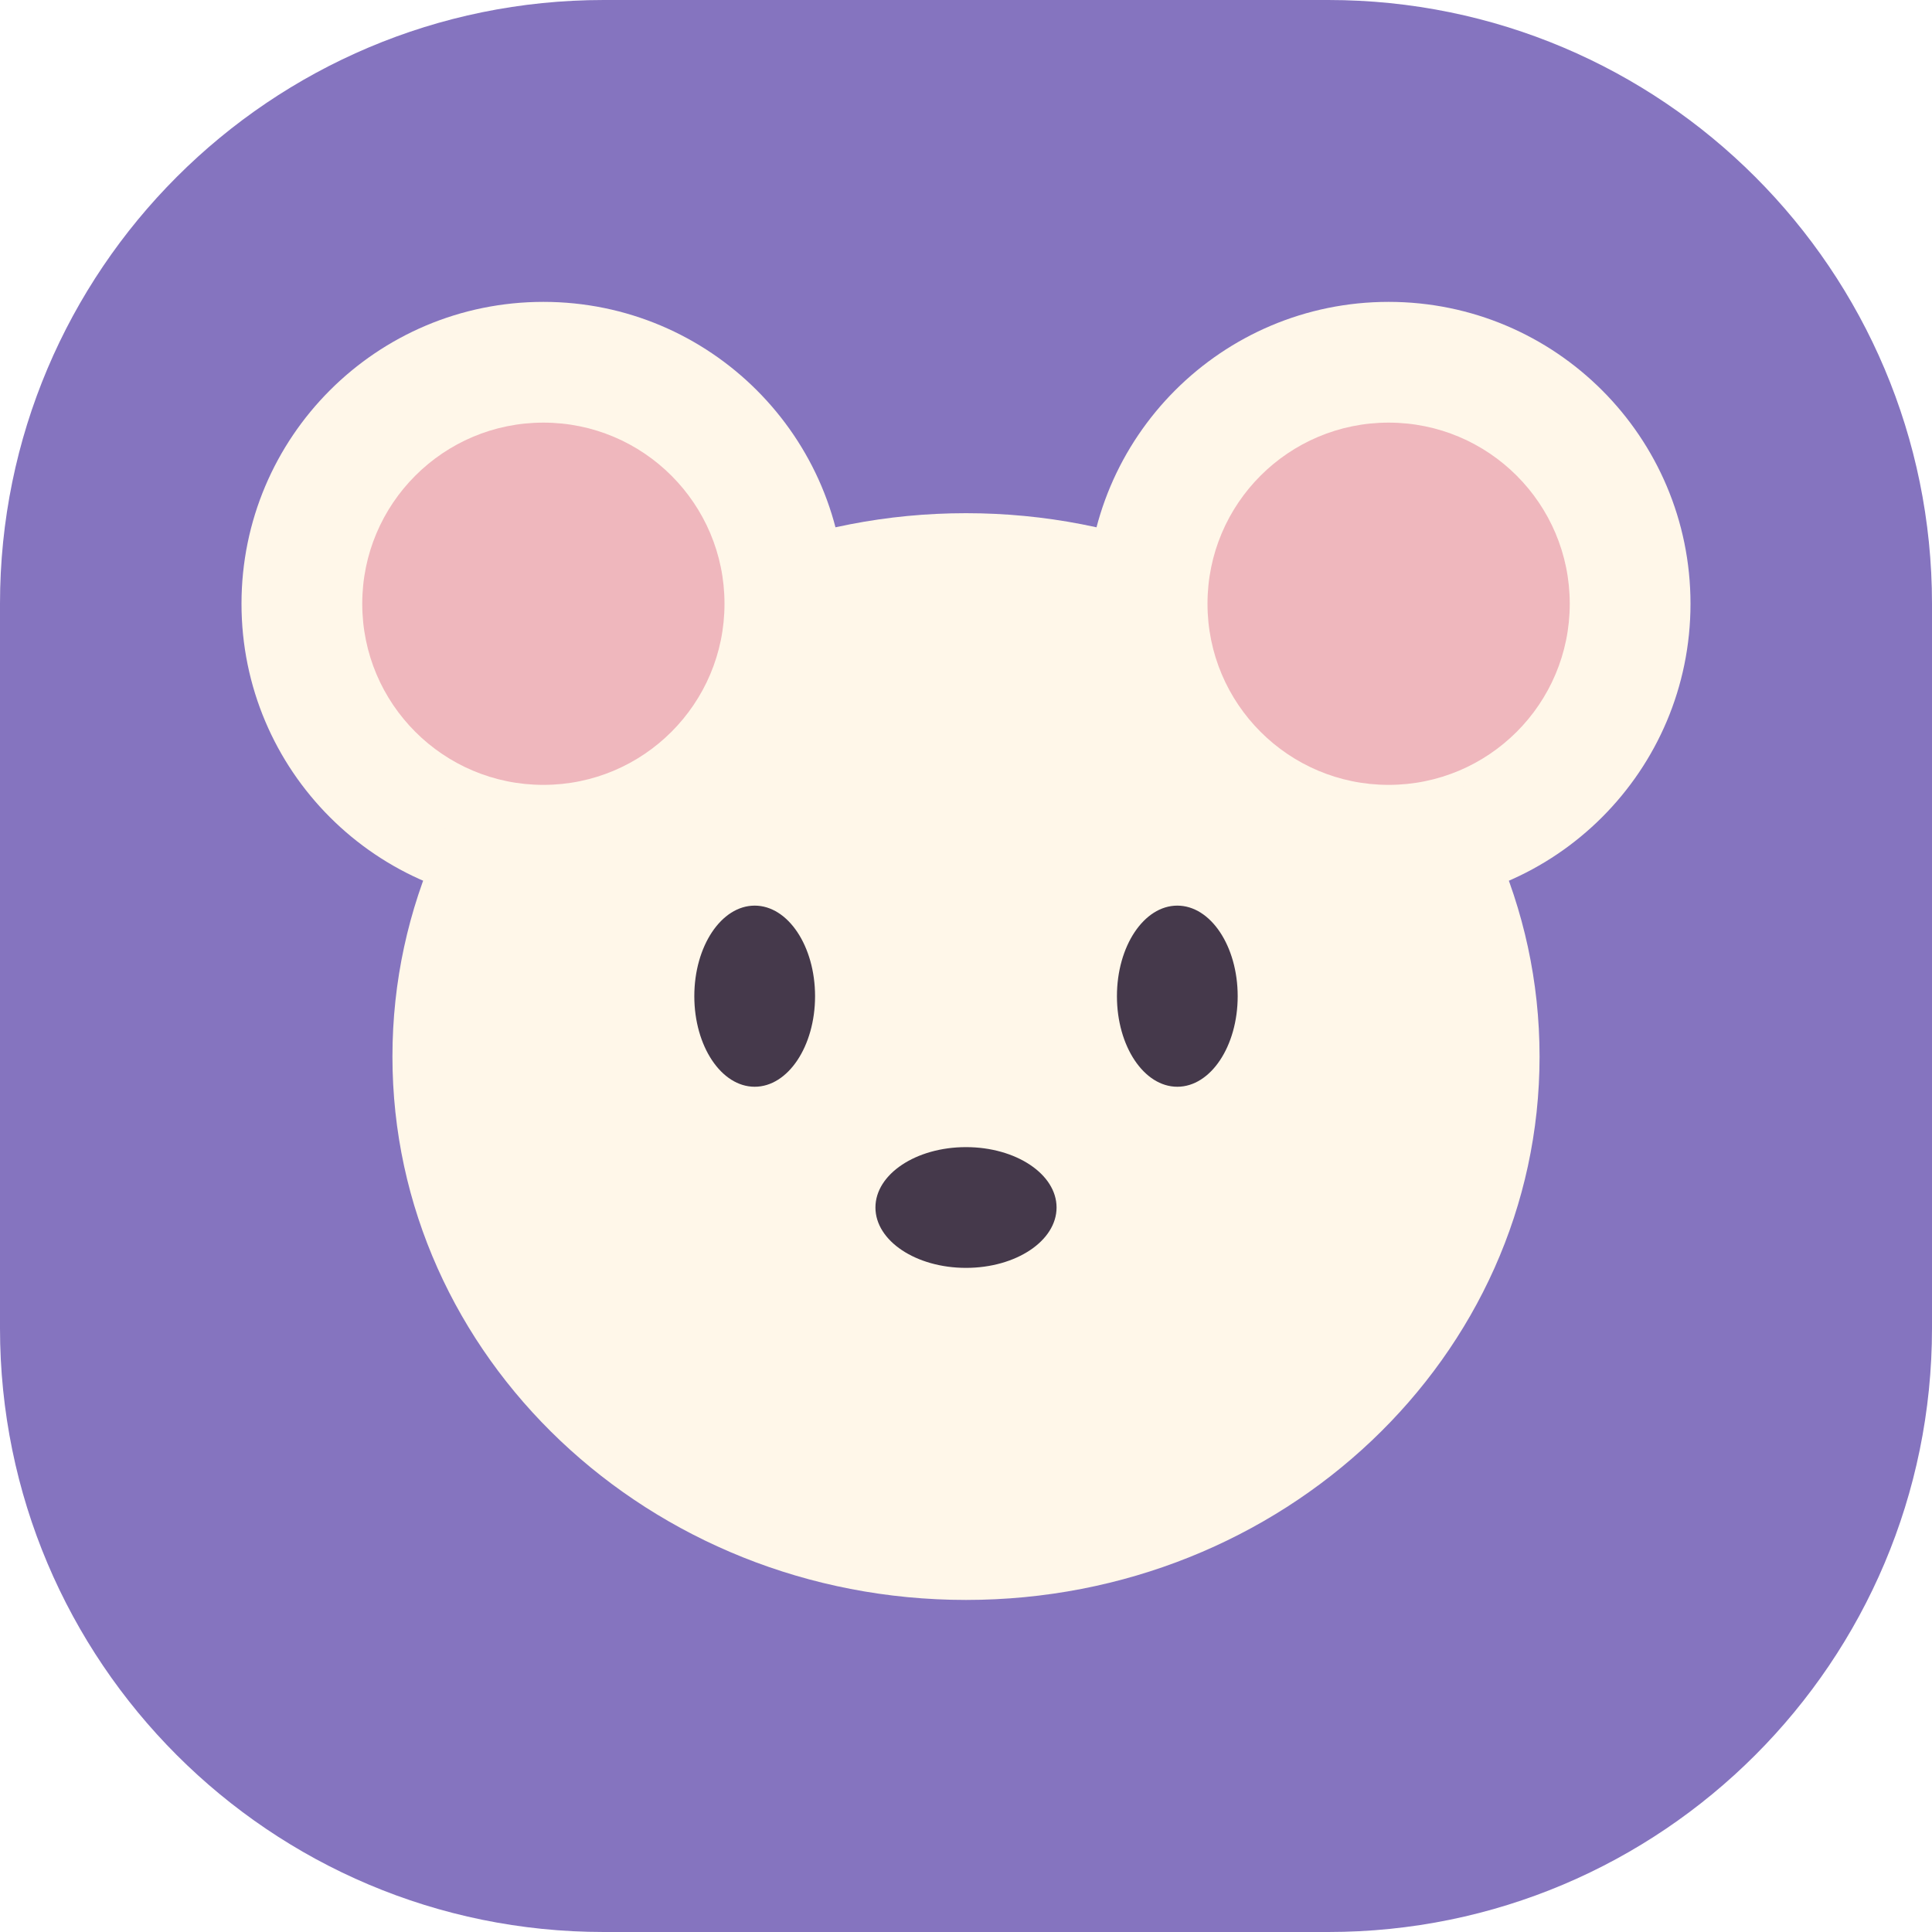
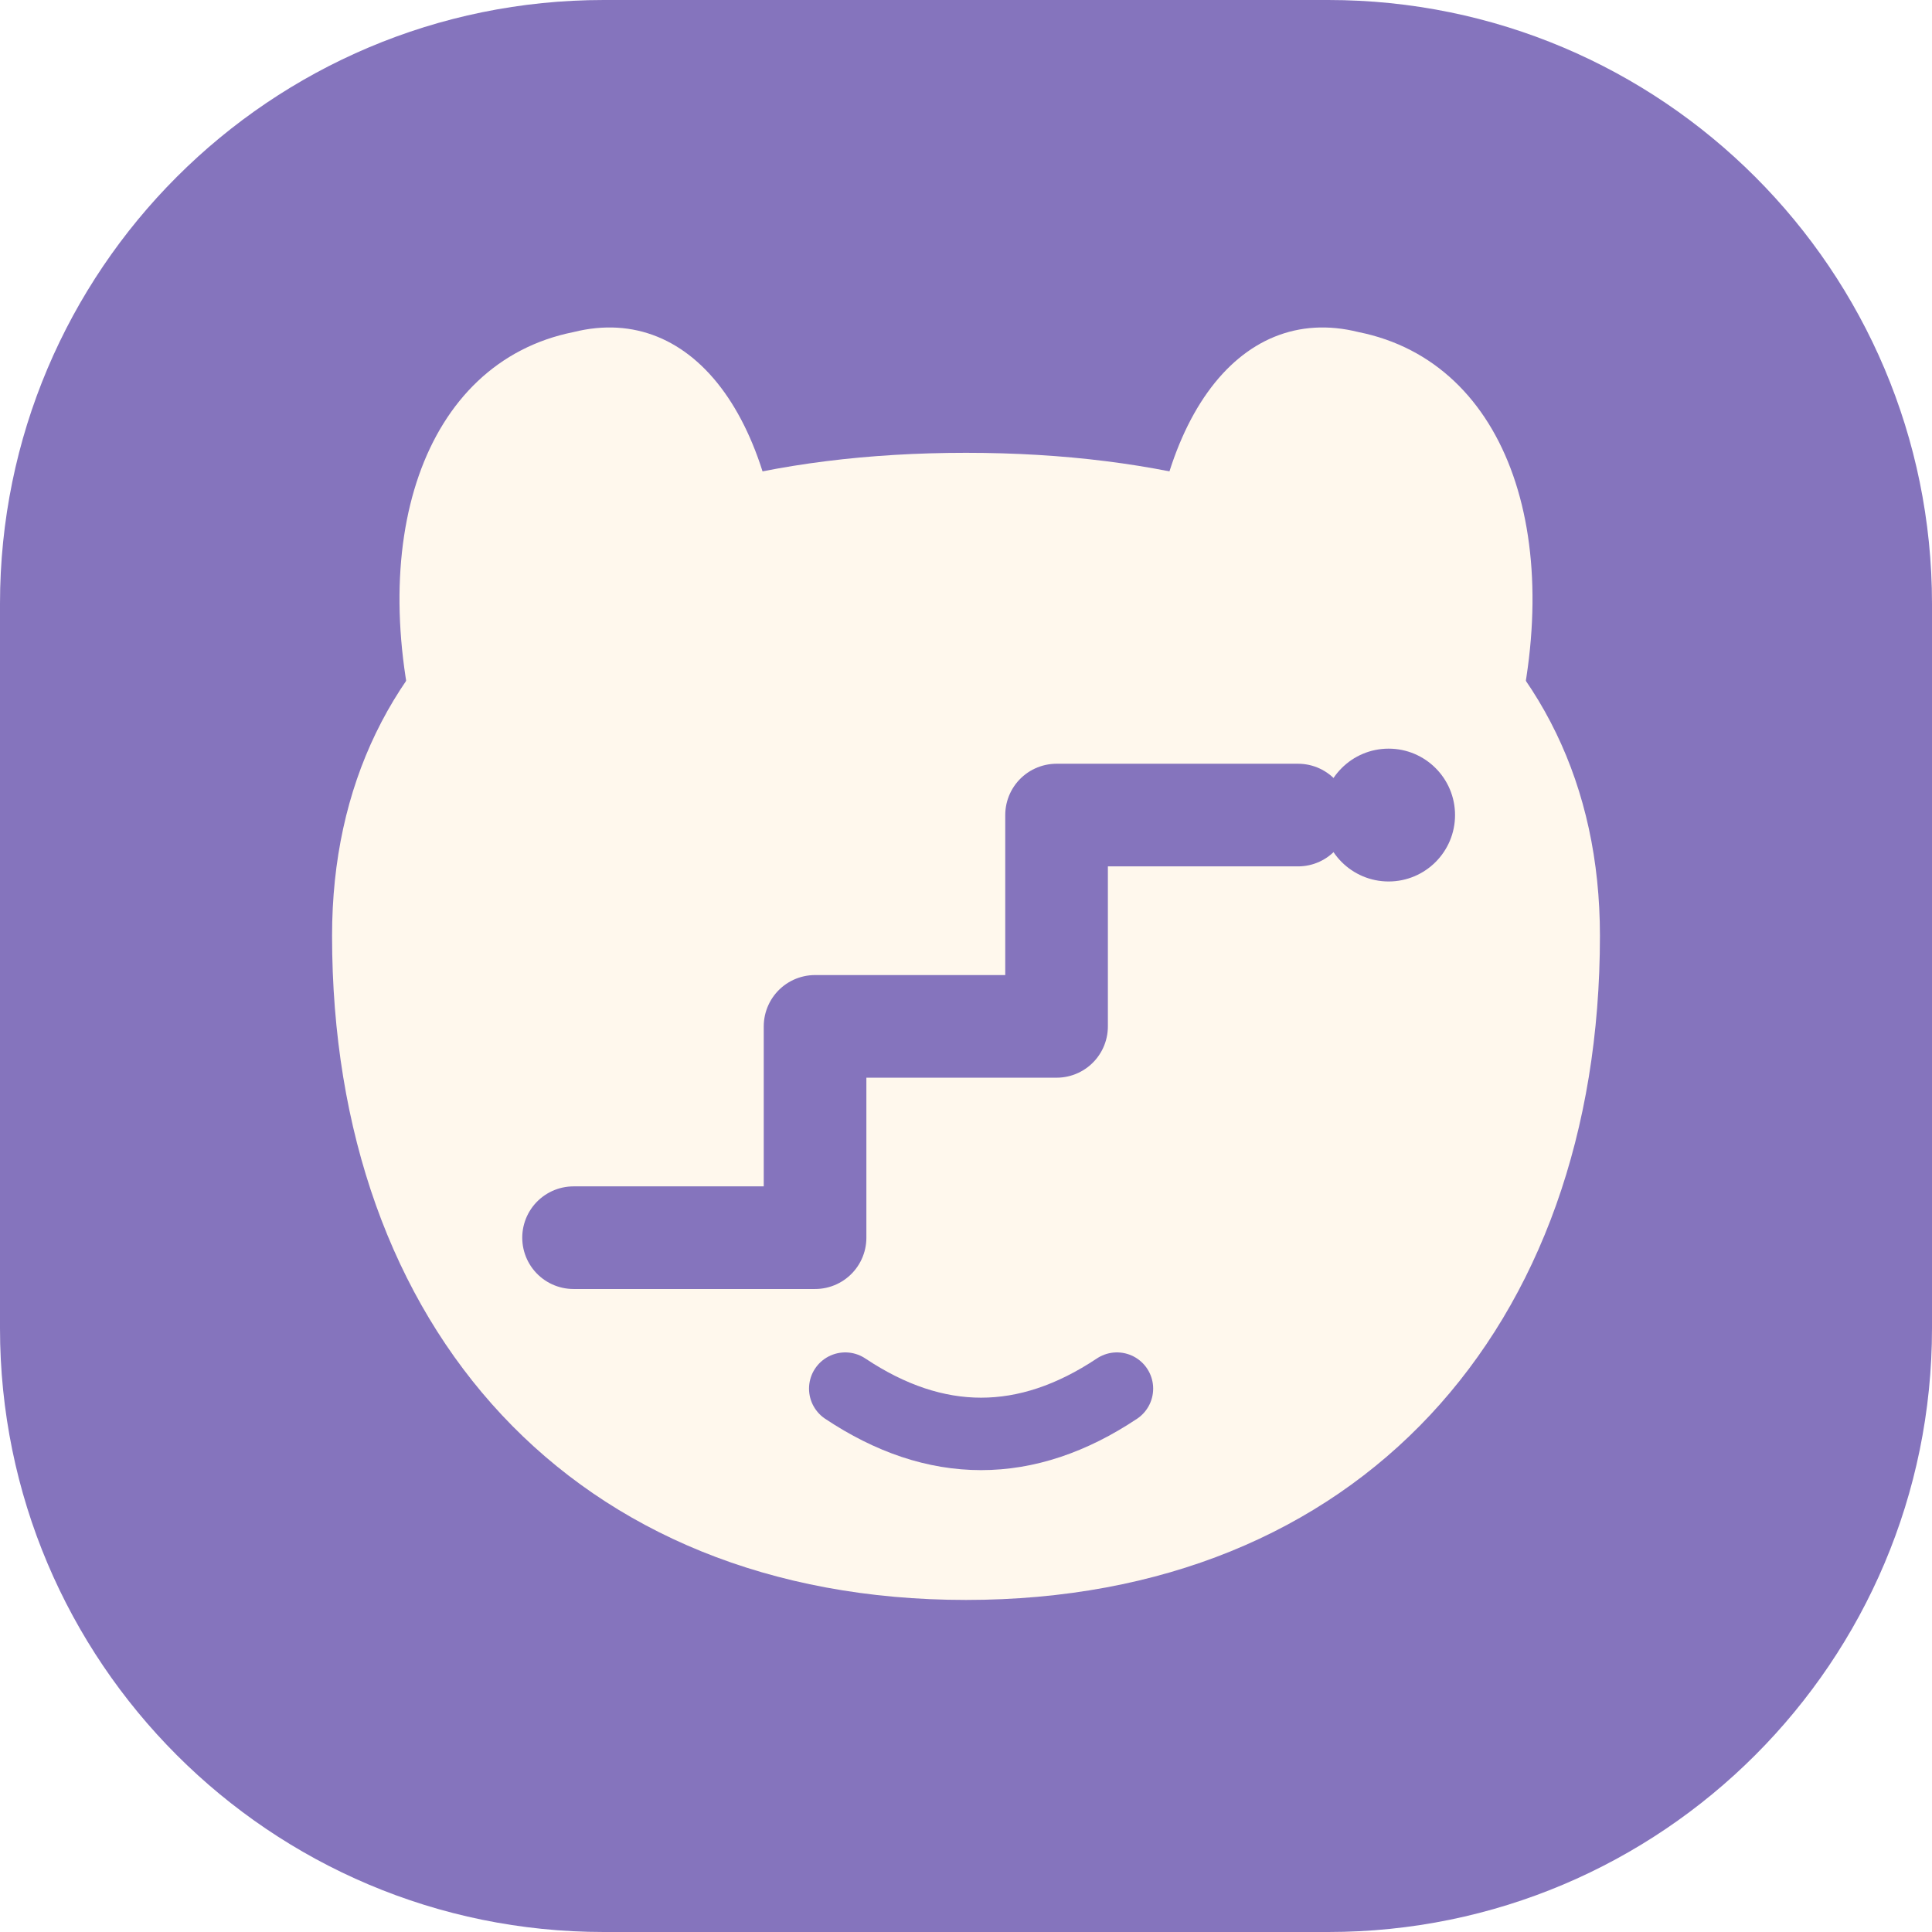
<svg xmlns="http://www.w3.org/2000/svg" viewBox="0 0 64 64">
-   <rect width="64" height="64" rx="20" fill="#8574bf" />
-   <g fill="#fff7e9">
-     <circle cx="18" cy="20" r="10" />
-     <circle cx="46" cy="20" r="10" />
-     <ellipse cx="32" cy="35" rx="19" ry="18" />
+   <rect width="64" height="64" rx="20" fill="#8574bd" />
+   <g fill="#fff8ed">
+     <path d="M14 25c-2-7 0-13 5-14 4-1 7 3 7 10" />
+     <path d="M50 25c2-7 0-13-5-14-4-1-7 3-7 10" />
+     <path d="M11 31c0-10 8-16 21-16s21 6 21 16c0 13-8 22-21 22S11 44 11 31Z" />
  </g>
-   <g fill="#efb7bd">
-     <circle cx="18" cy="20" r="6" />
-     <circle cx="46" cy="20" r="6" />
-   </g>
-   <g fill="#45394b">
-     <ellipse cx="25" cy="33" rx="2" ry="3" />
-     <ellipse cx="39" cy="33" rx="2" ry="3" />
-     <ellipse cx="32" cy="40" rx="3" ry="2" />
-   </g>
+   <path d="M19 41h8v-7h8v-7h8" fill="none" stroke="#8574bd" stroke-width="3.4" stroke-linecap="round" stroke-linejoin="round" />
+   <circle cx="46" cy="27" r="2.2" fill="#8574bd" />
+   <path d="M28 46c3 2 6 2 9 0" fill="none" stroke="#8574bd" stroke-width="2.4" stroke-linecap="round" />
</svg>
